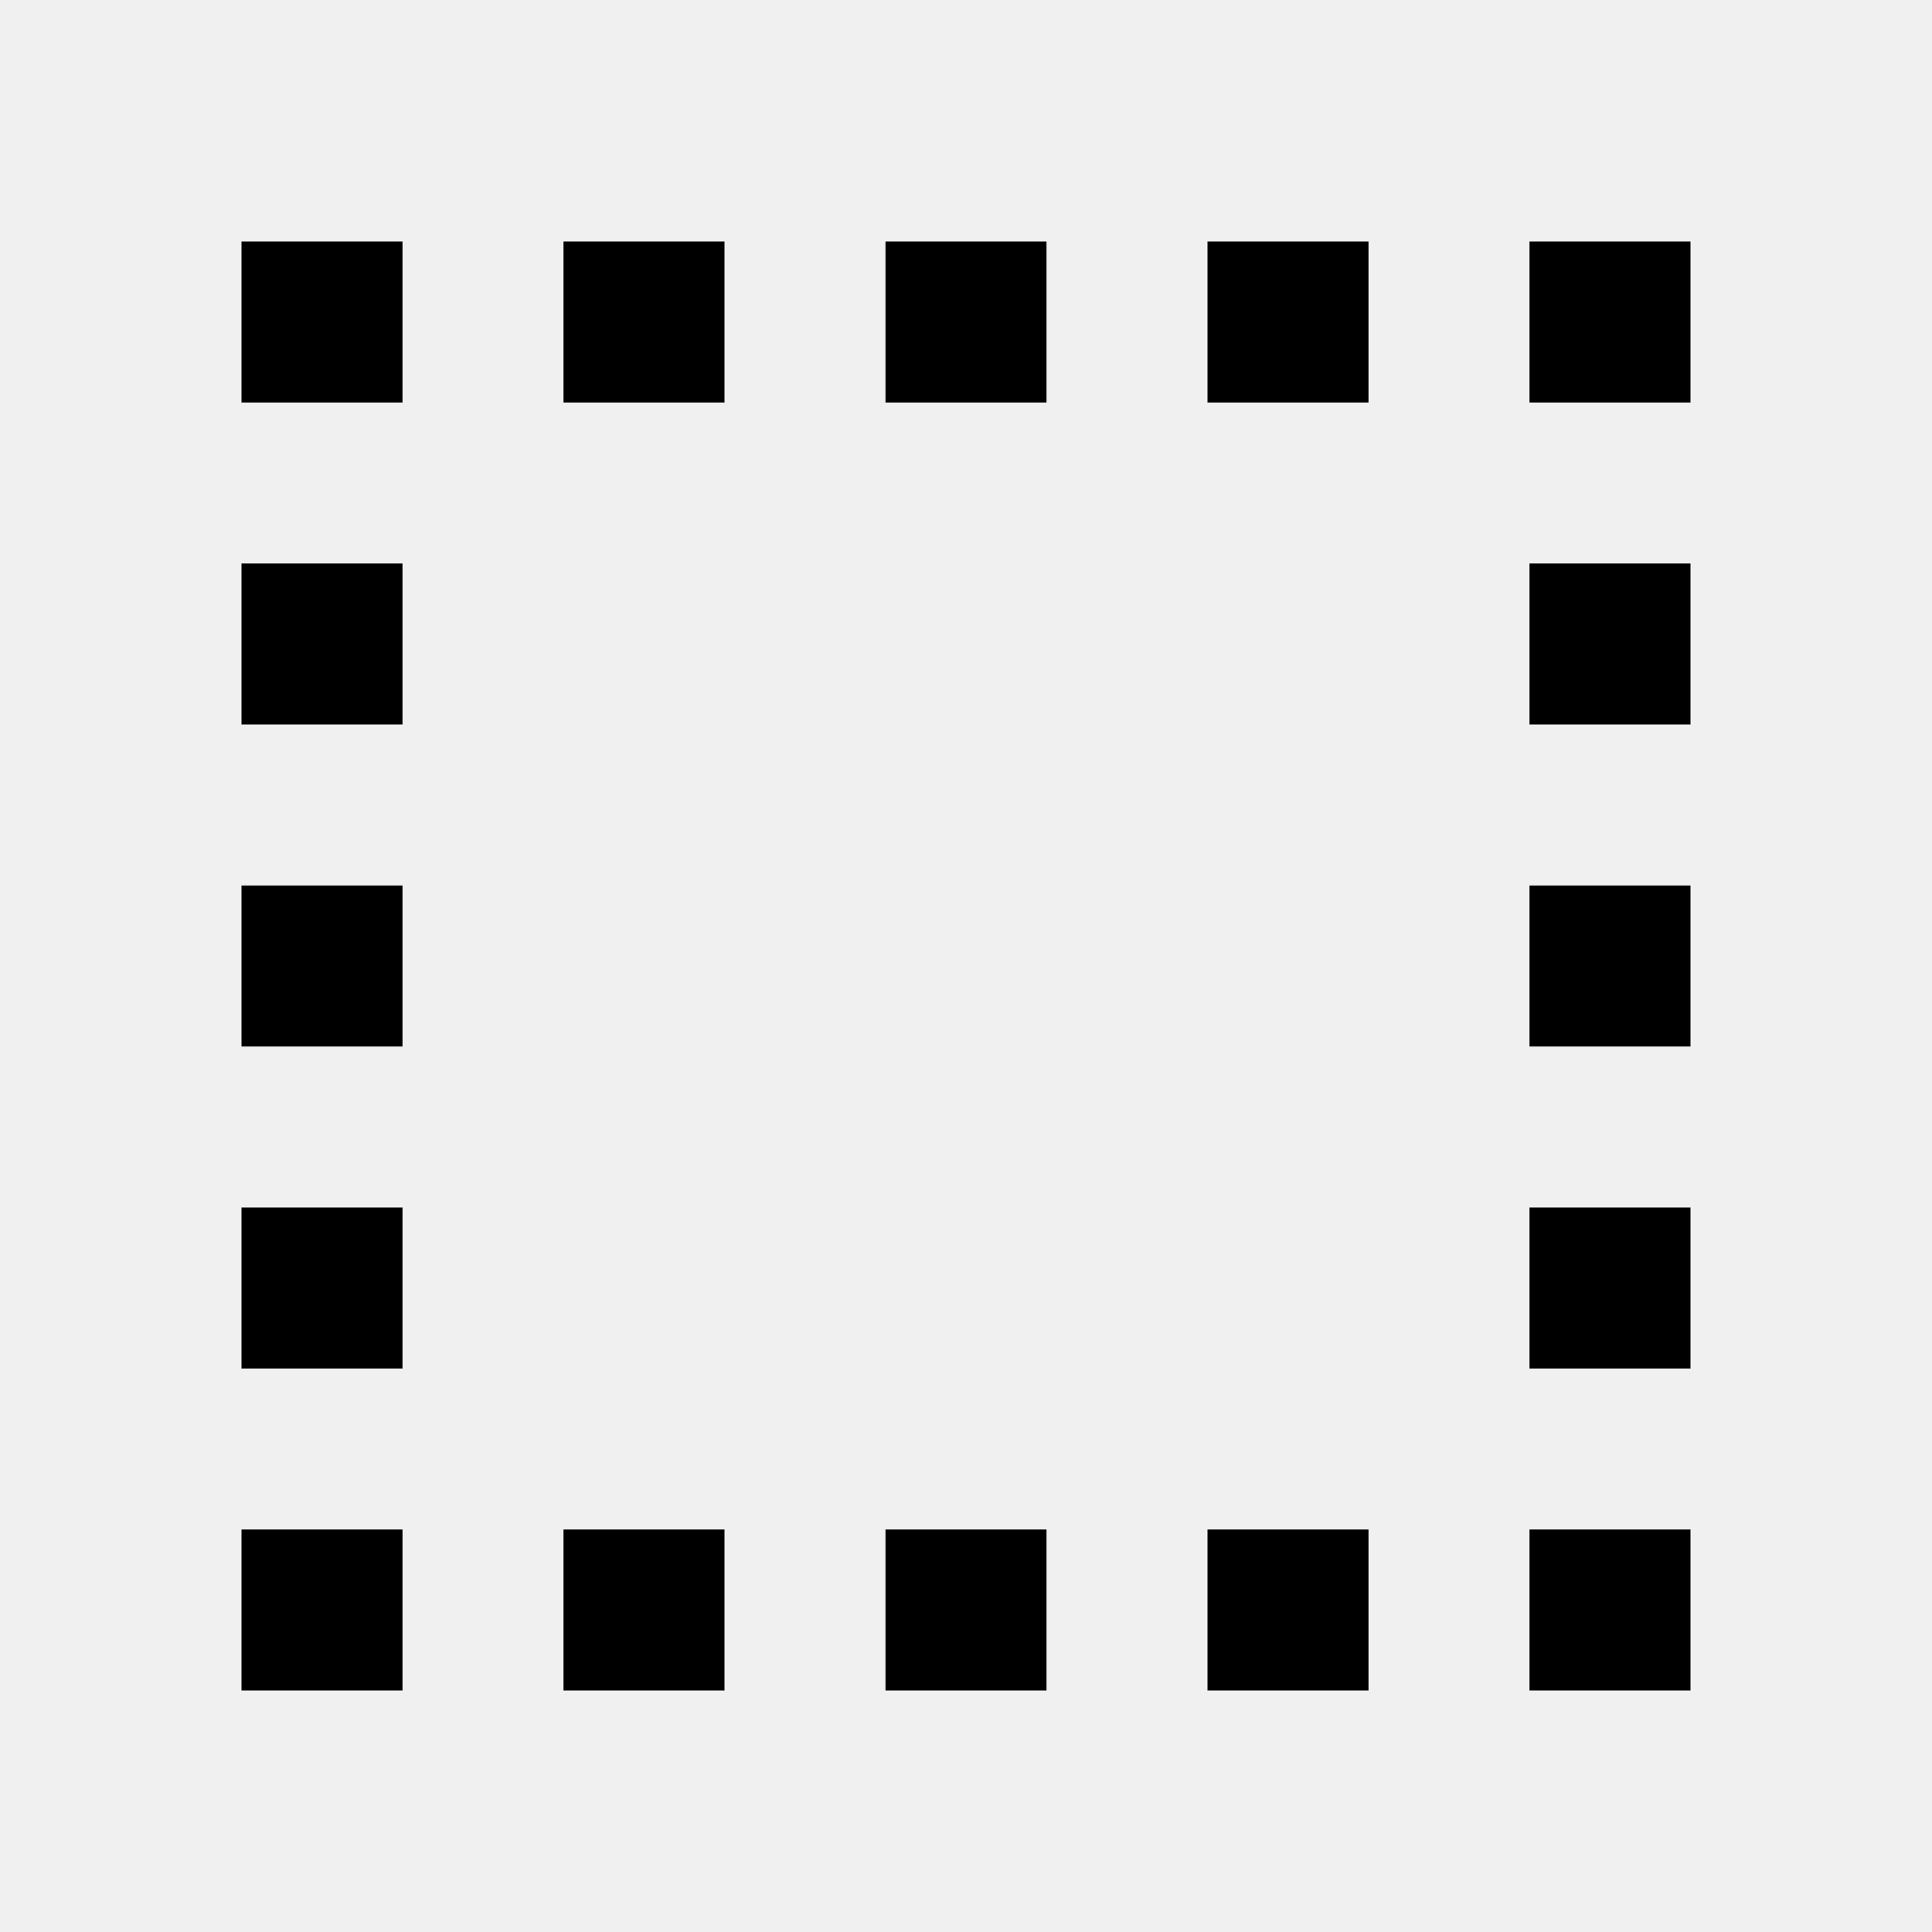
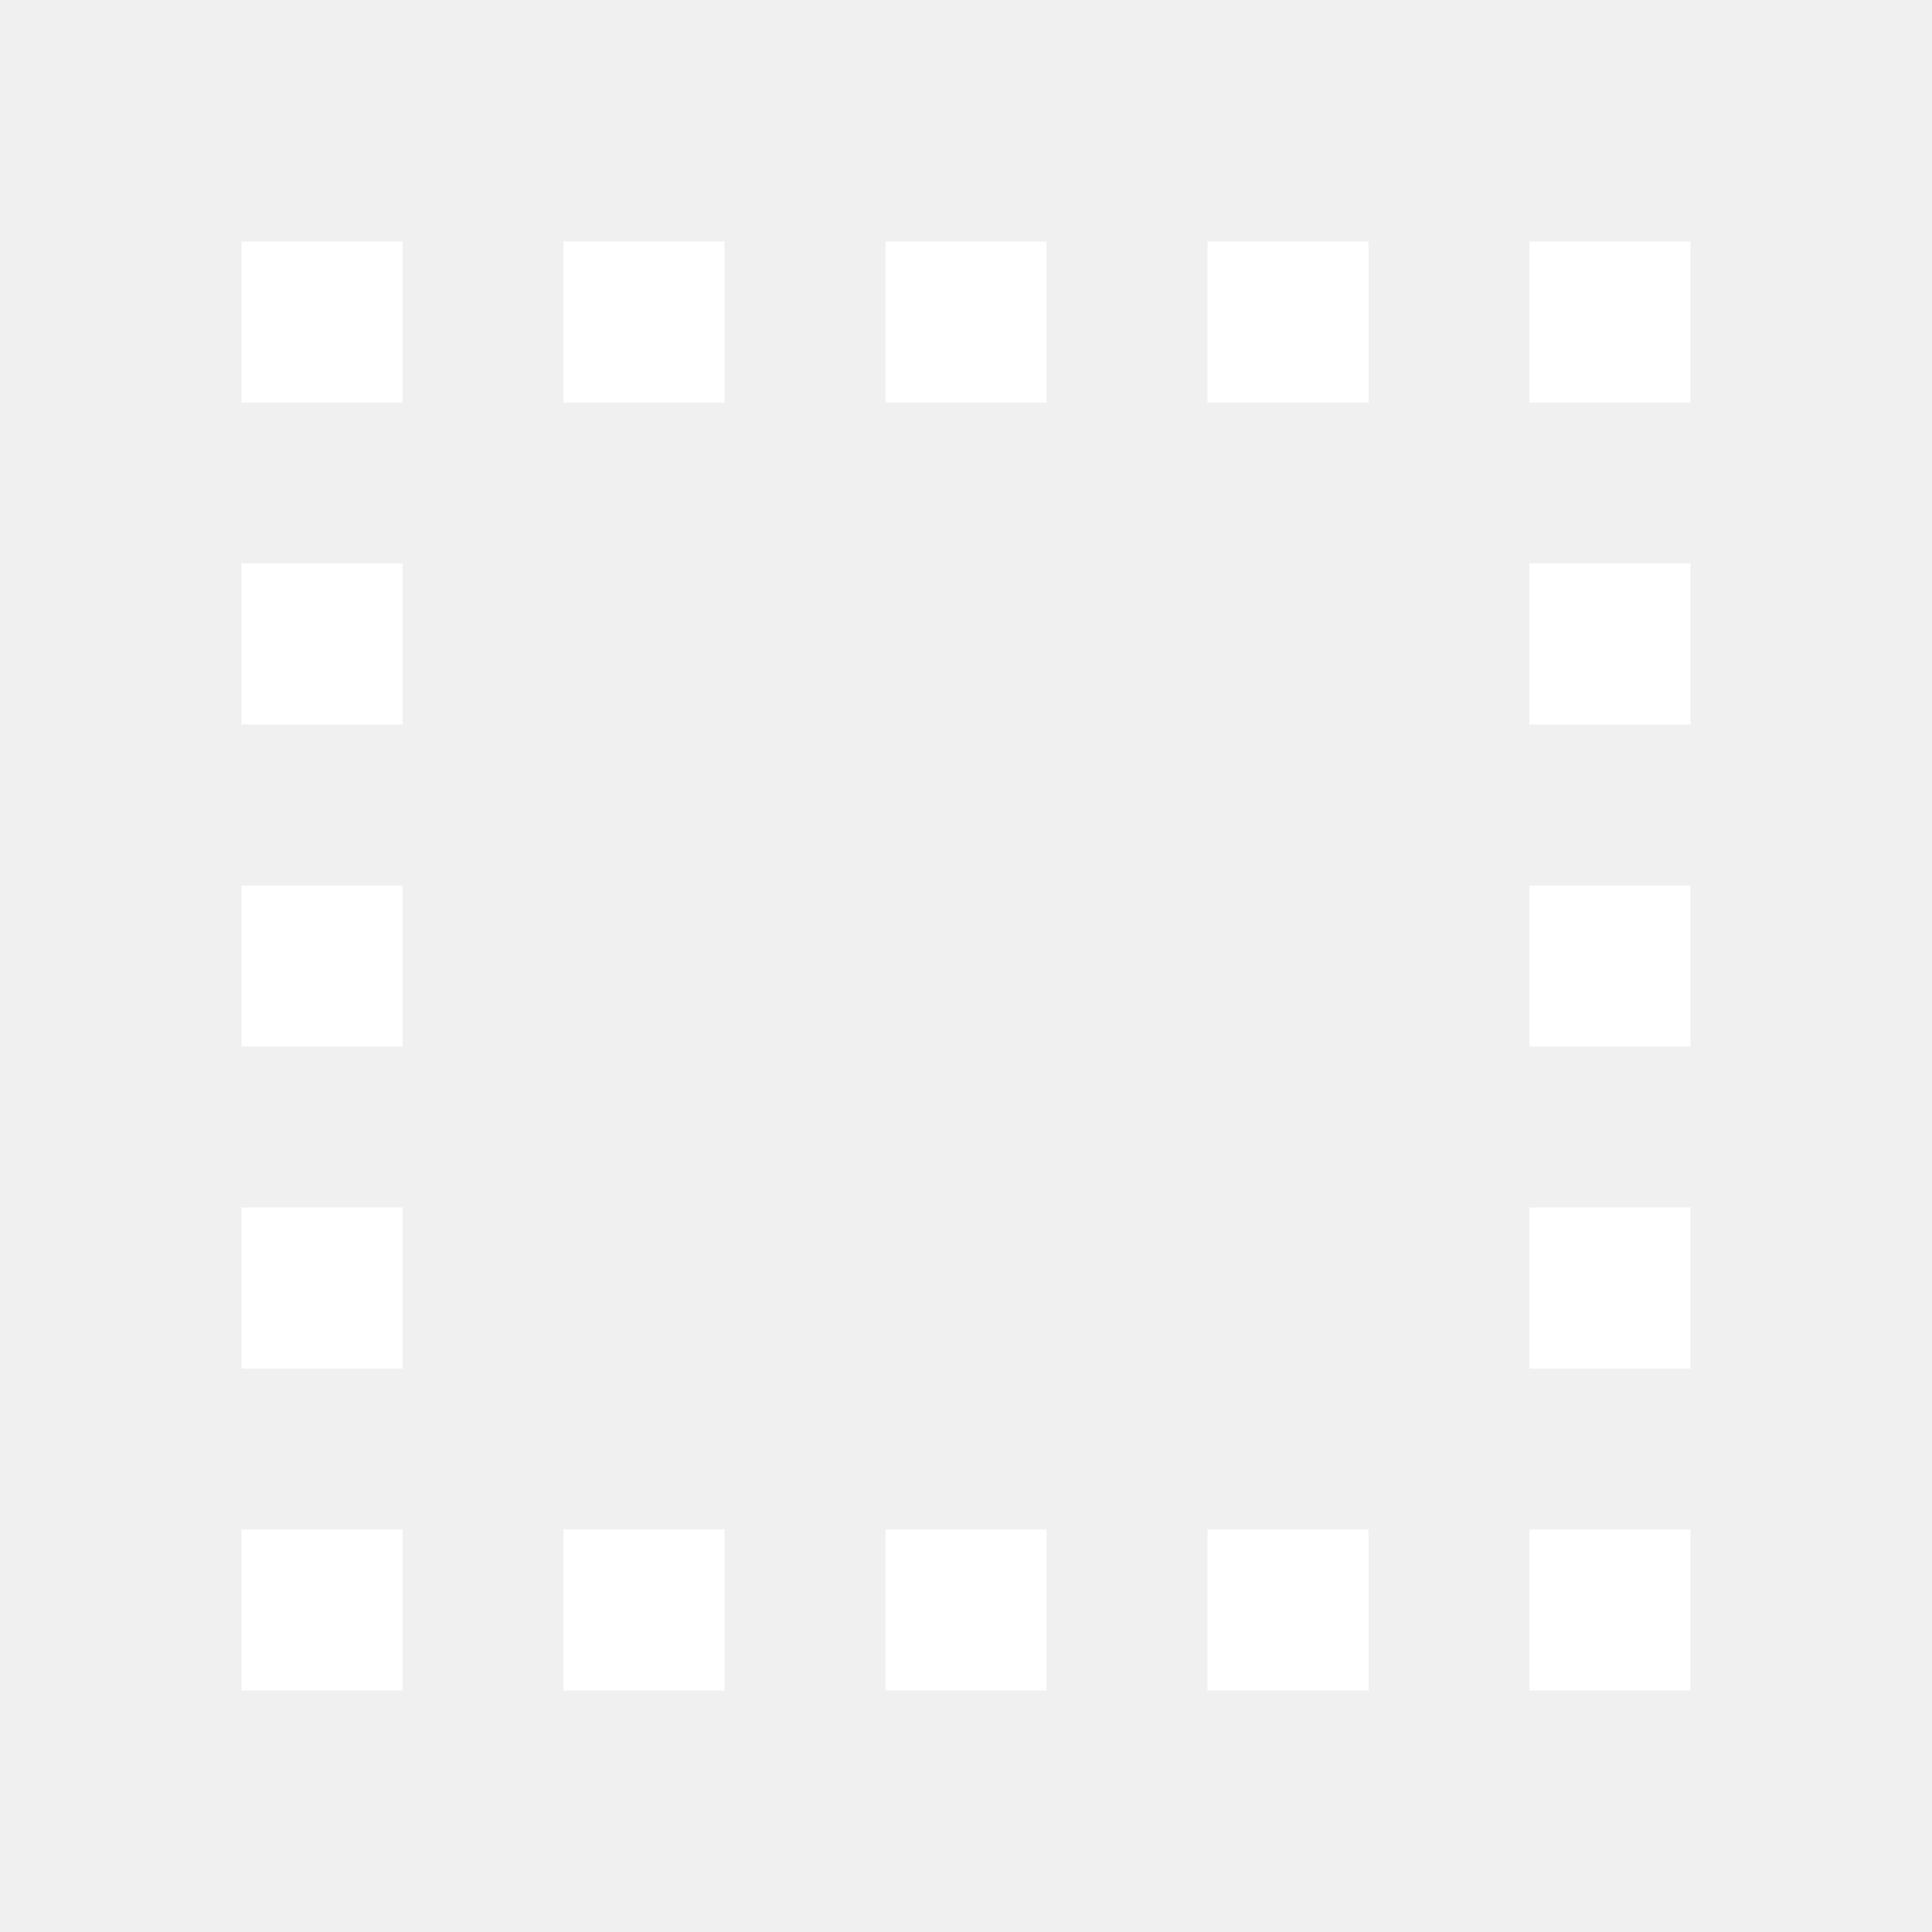
<svg xmlns="http://www.w3.org/2000/svg" version="1.1" width="24" height="24" viewBox="0 0 24 24">
-   <path d="M15,5H17V3H15M15,21H17V19H15M11,5H13V3H11M19,5H21V3H19M19,9H21V7H19M19,21H21V19H19M19,13H21V11H19M19,17H21V15H19M3,5H5V3H3M3,9H5V7H3M3,13H5V11H3M3,17H5V15H3M3,21H5V19H3M11,21H13V19H11M7,21H9V19H7M7,5H9V3H7V5Z" />
+   <path fill="#ffffff" d="M15,5H17V3H15M15,21H17V19H15M11,5H13V3H11M19,5H21V3H19M19,9H21V7H19M19,21H21V19H19M19,13H21V11H19M19,17H21V15H19M3,5H5V3H3M3,9H5V7H3M3,13H5V11H3M3,17H5V15H3M3,21H5V19H3M11,21H13V19H11M7,21H9V19H7M7,5H9V3H7V5Z" />
</svg>
